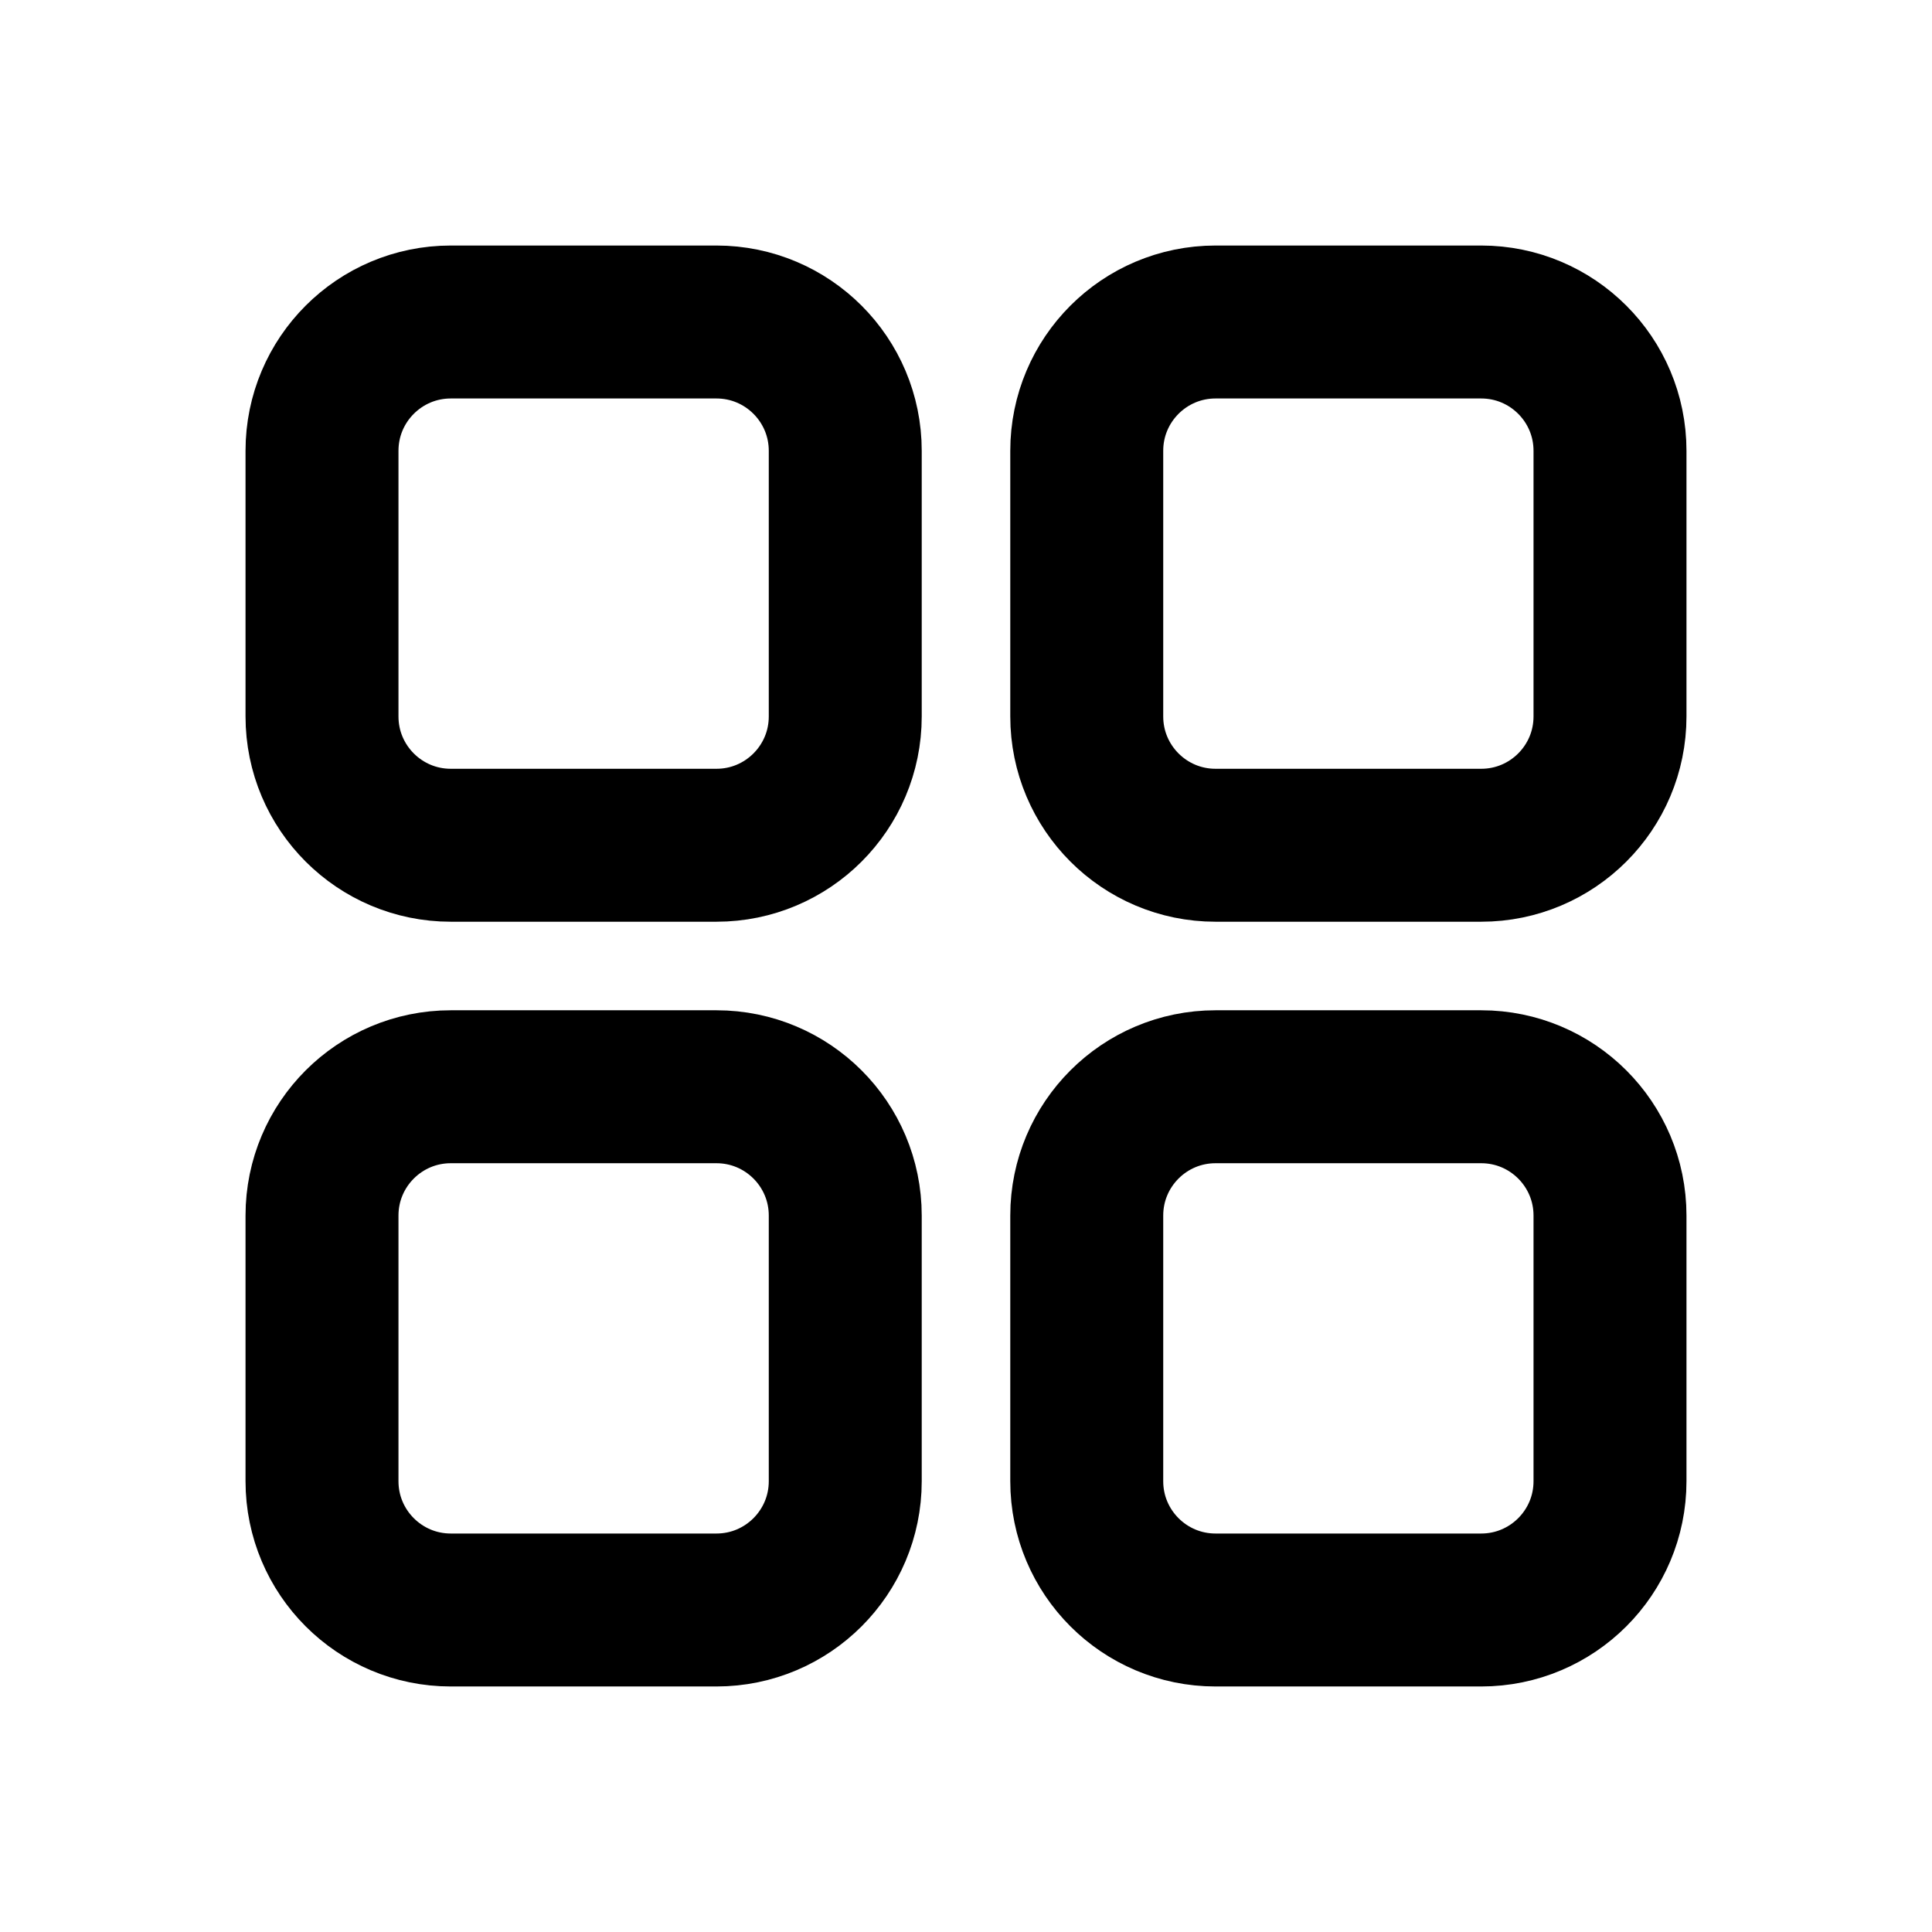
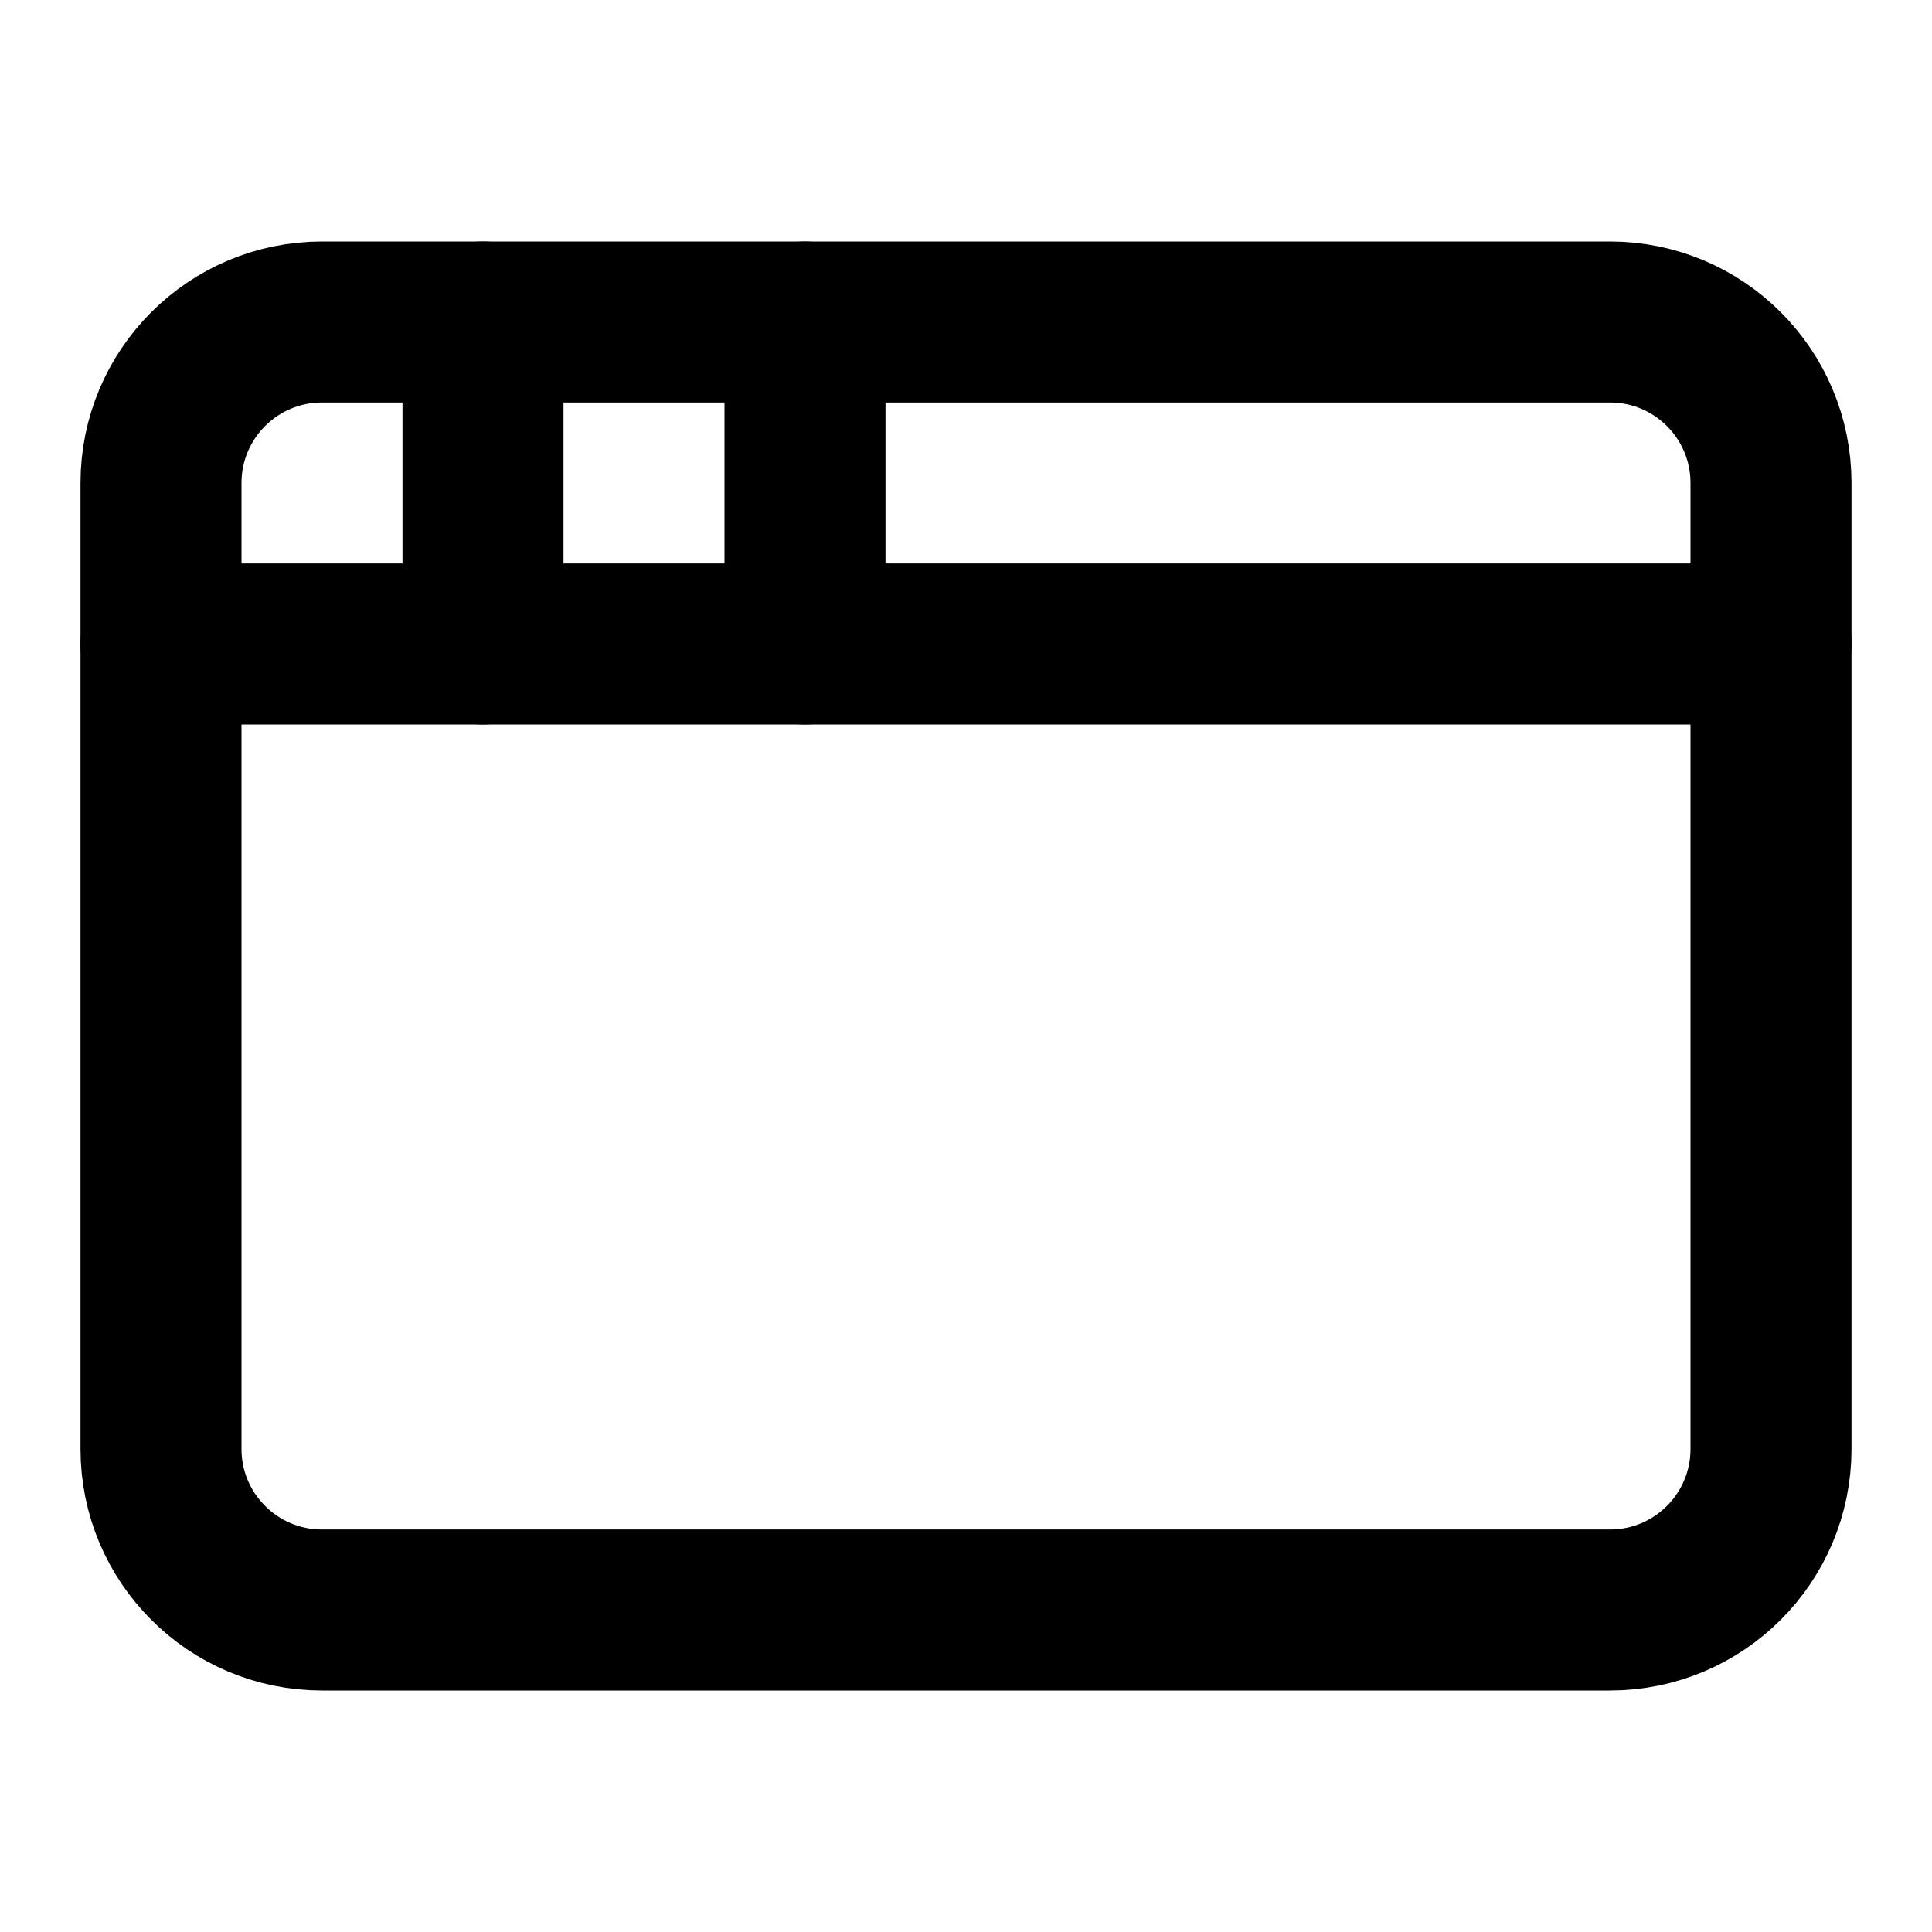
- <svg xmlns="http://www.w3.org/2000/svg" viewBox="0 0 24 24" fill="none" stroke="black" stroke-width="1.9" stroke-linecap="round" stroke-linejoin="round">
-   <rect x="4" y="4" width="6.5" height="6.5" rx="1.6" />
-   <rect x="13.5" y="4" width="6.5" height="6.5" rx="1.6" />
-   <rect x="4" y="13.5" width="6.5" height="6.5" rx="1.6" />
-   <rect x="13.5" y="13.5" width="6.5" height="6.5" rx="1.6" />
+ <svg xmlns="http://www.w3.org/2000/svg" viewBox="0 0 24 24" fill="none" stroke="black" stroke-width="2" stroke-linecap="round" stroke-linejoin="round">
+   <rect x="2" y="4" width="20" height="16" rx="2" />
+   <path d="M10 4v4" />
+   <path d="M2 8h20" />
+   <path d="M6 4v4" />
</svg>
